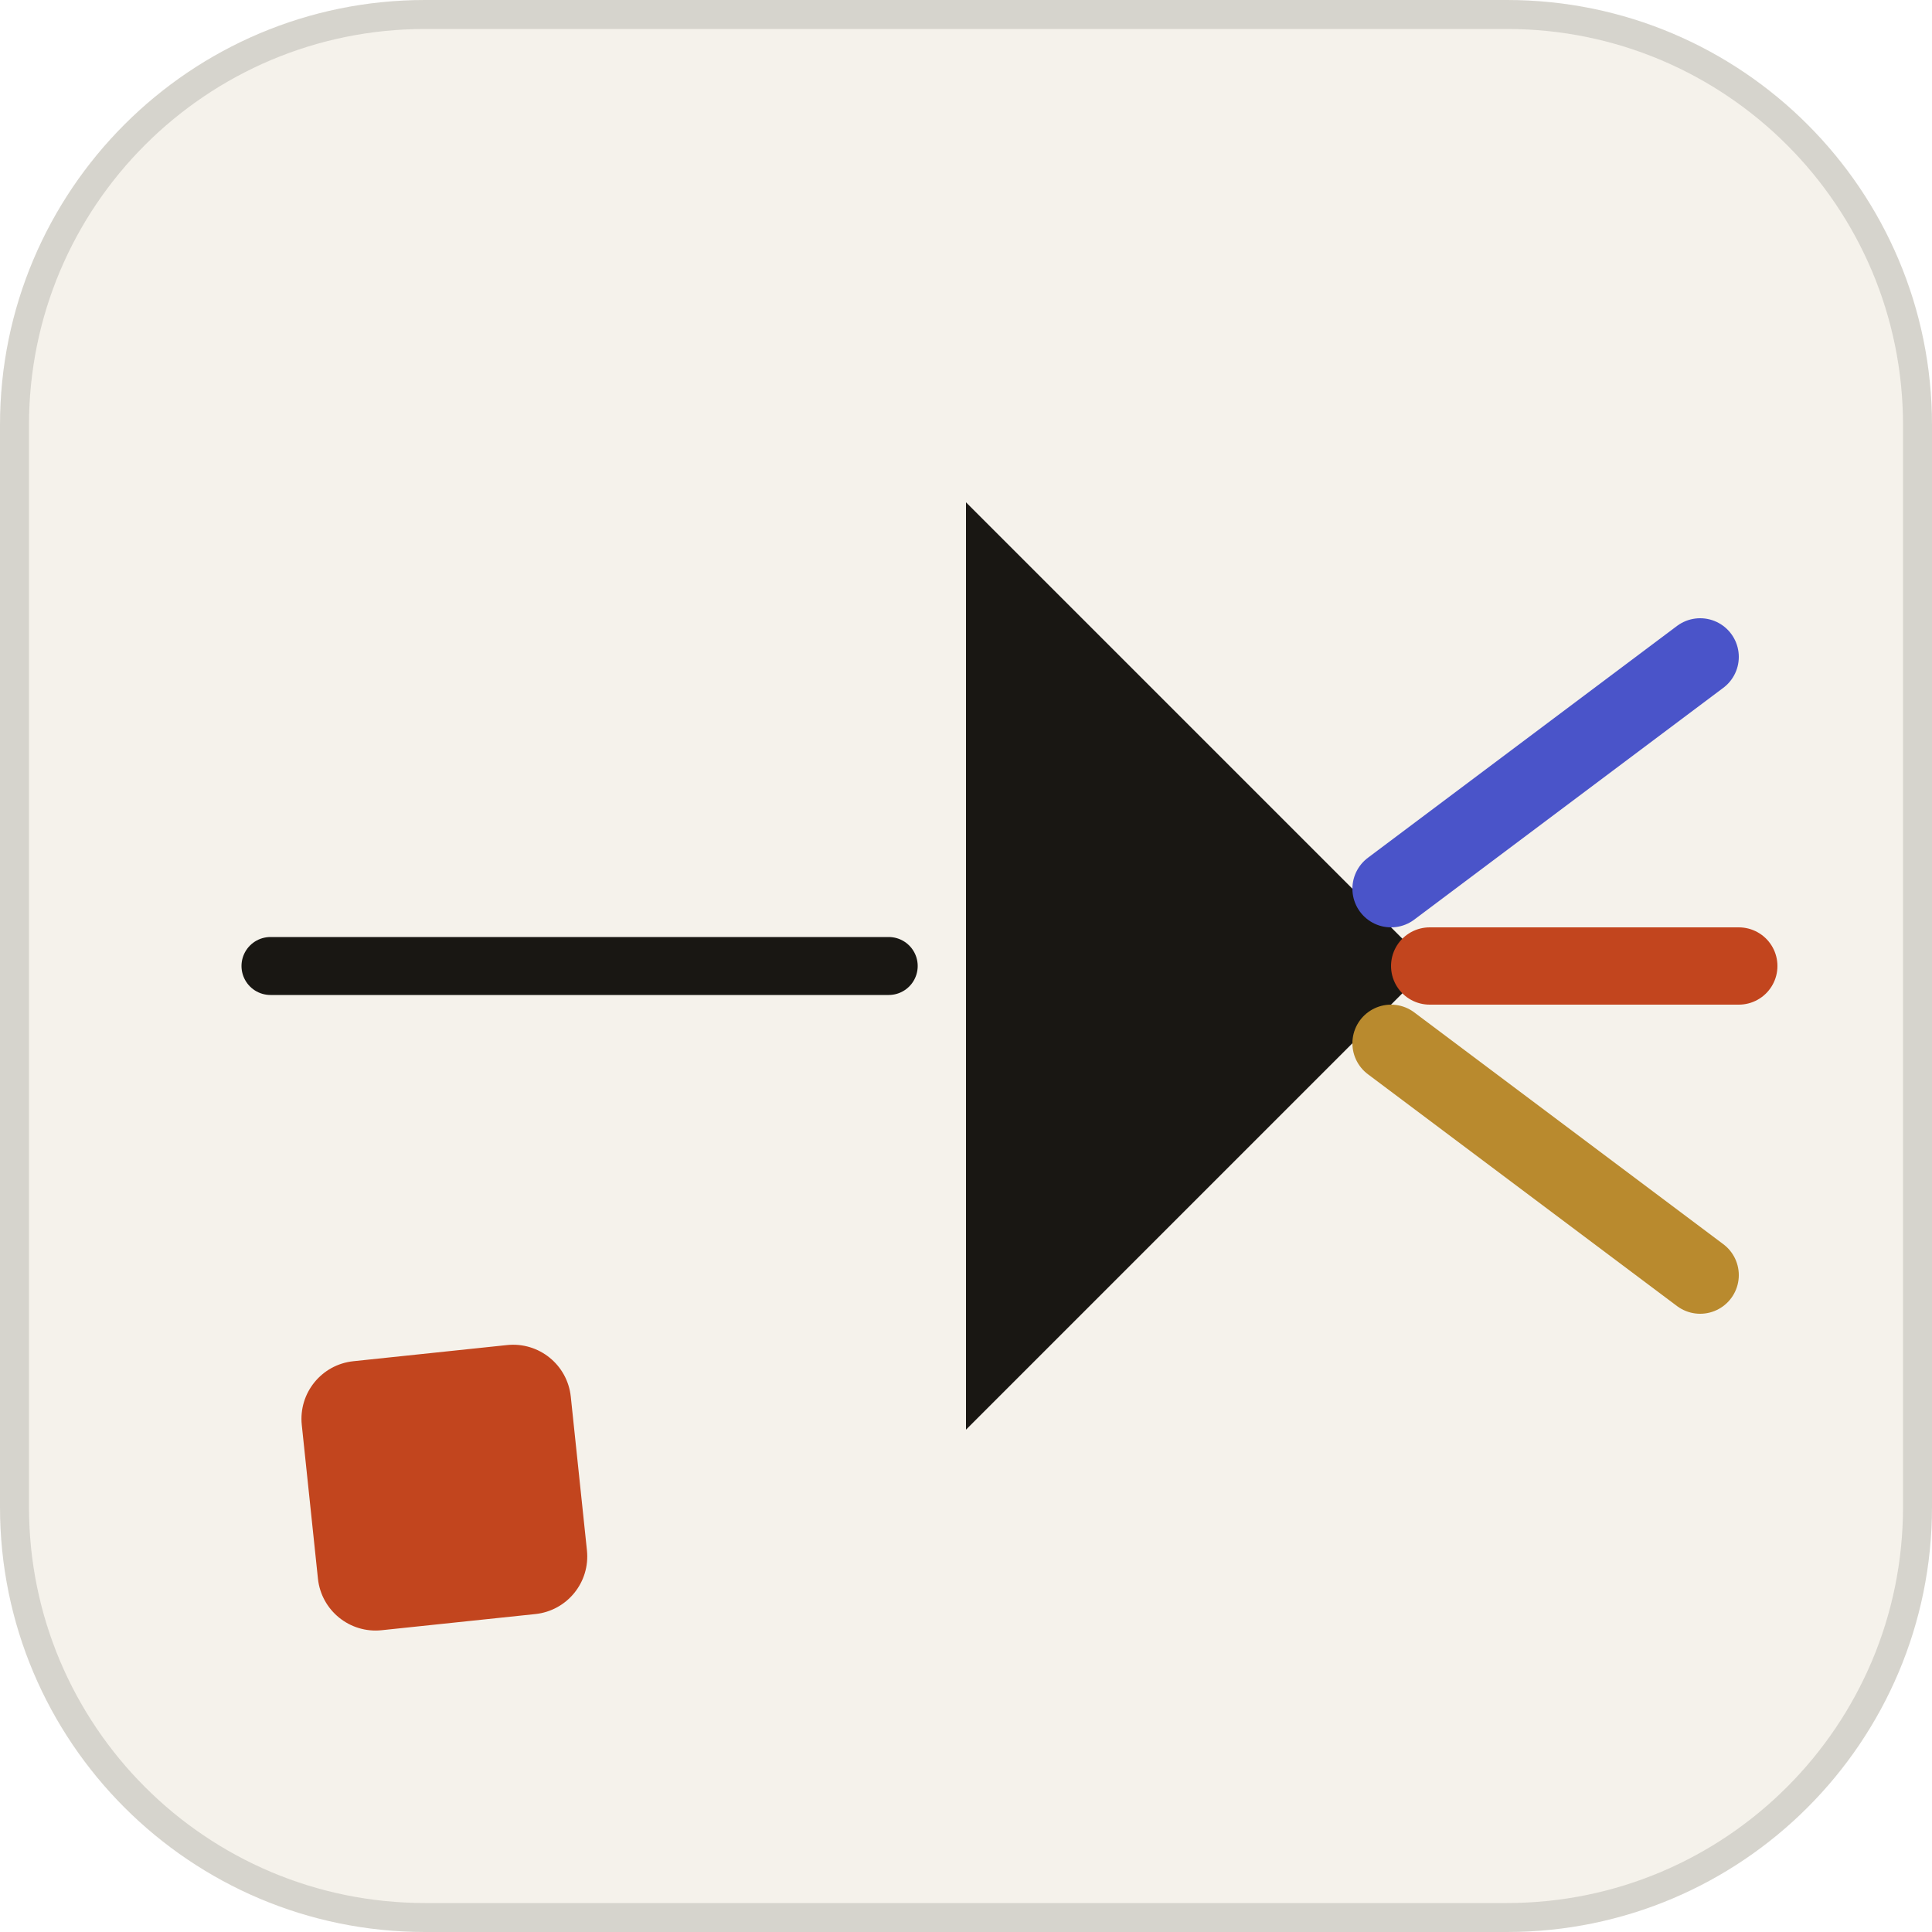
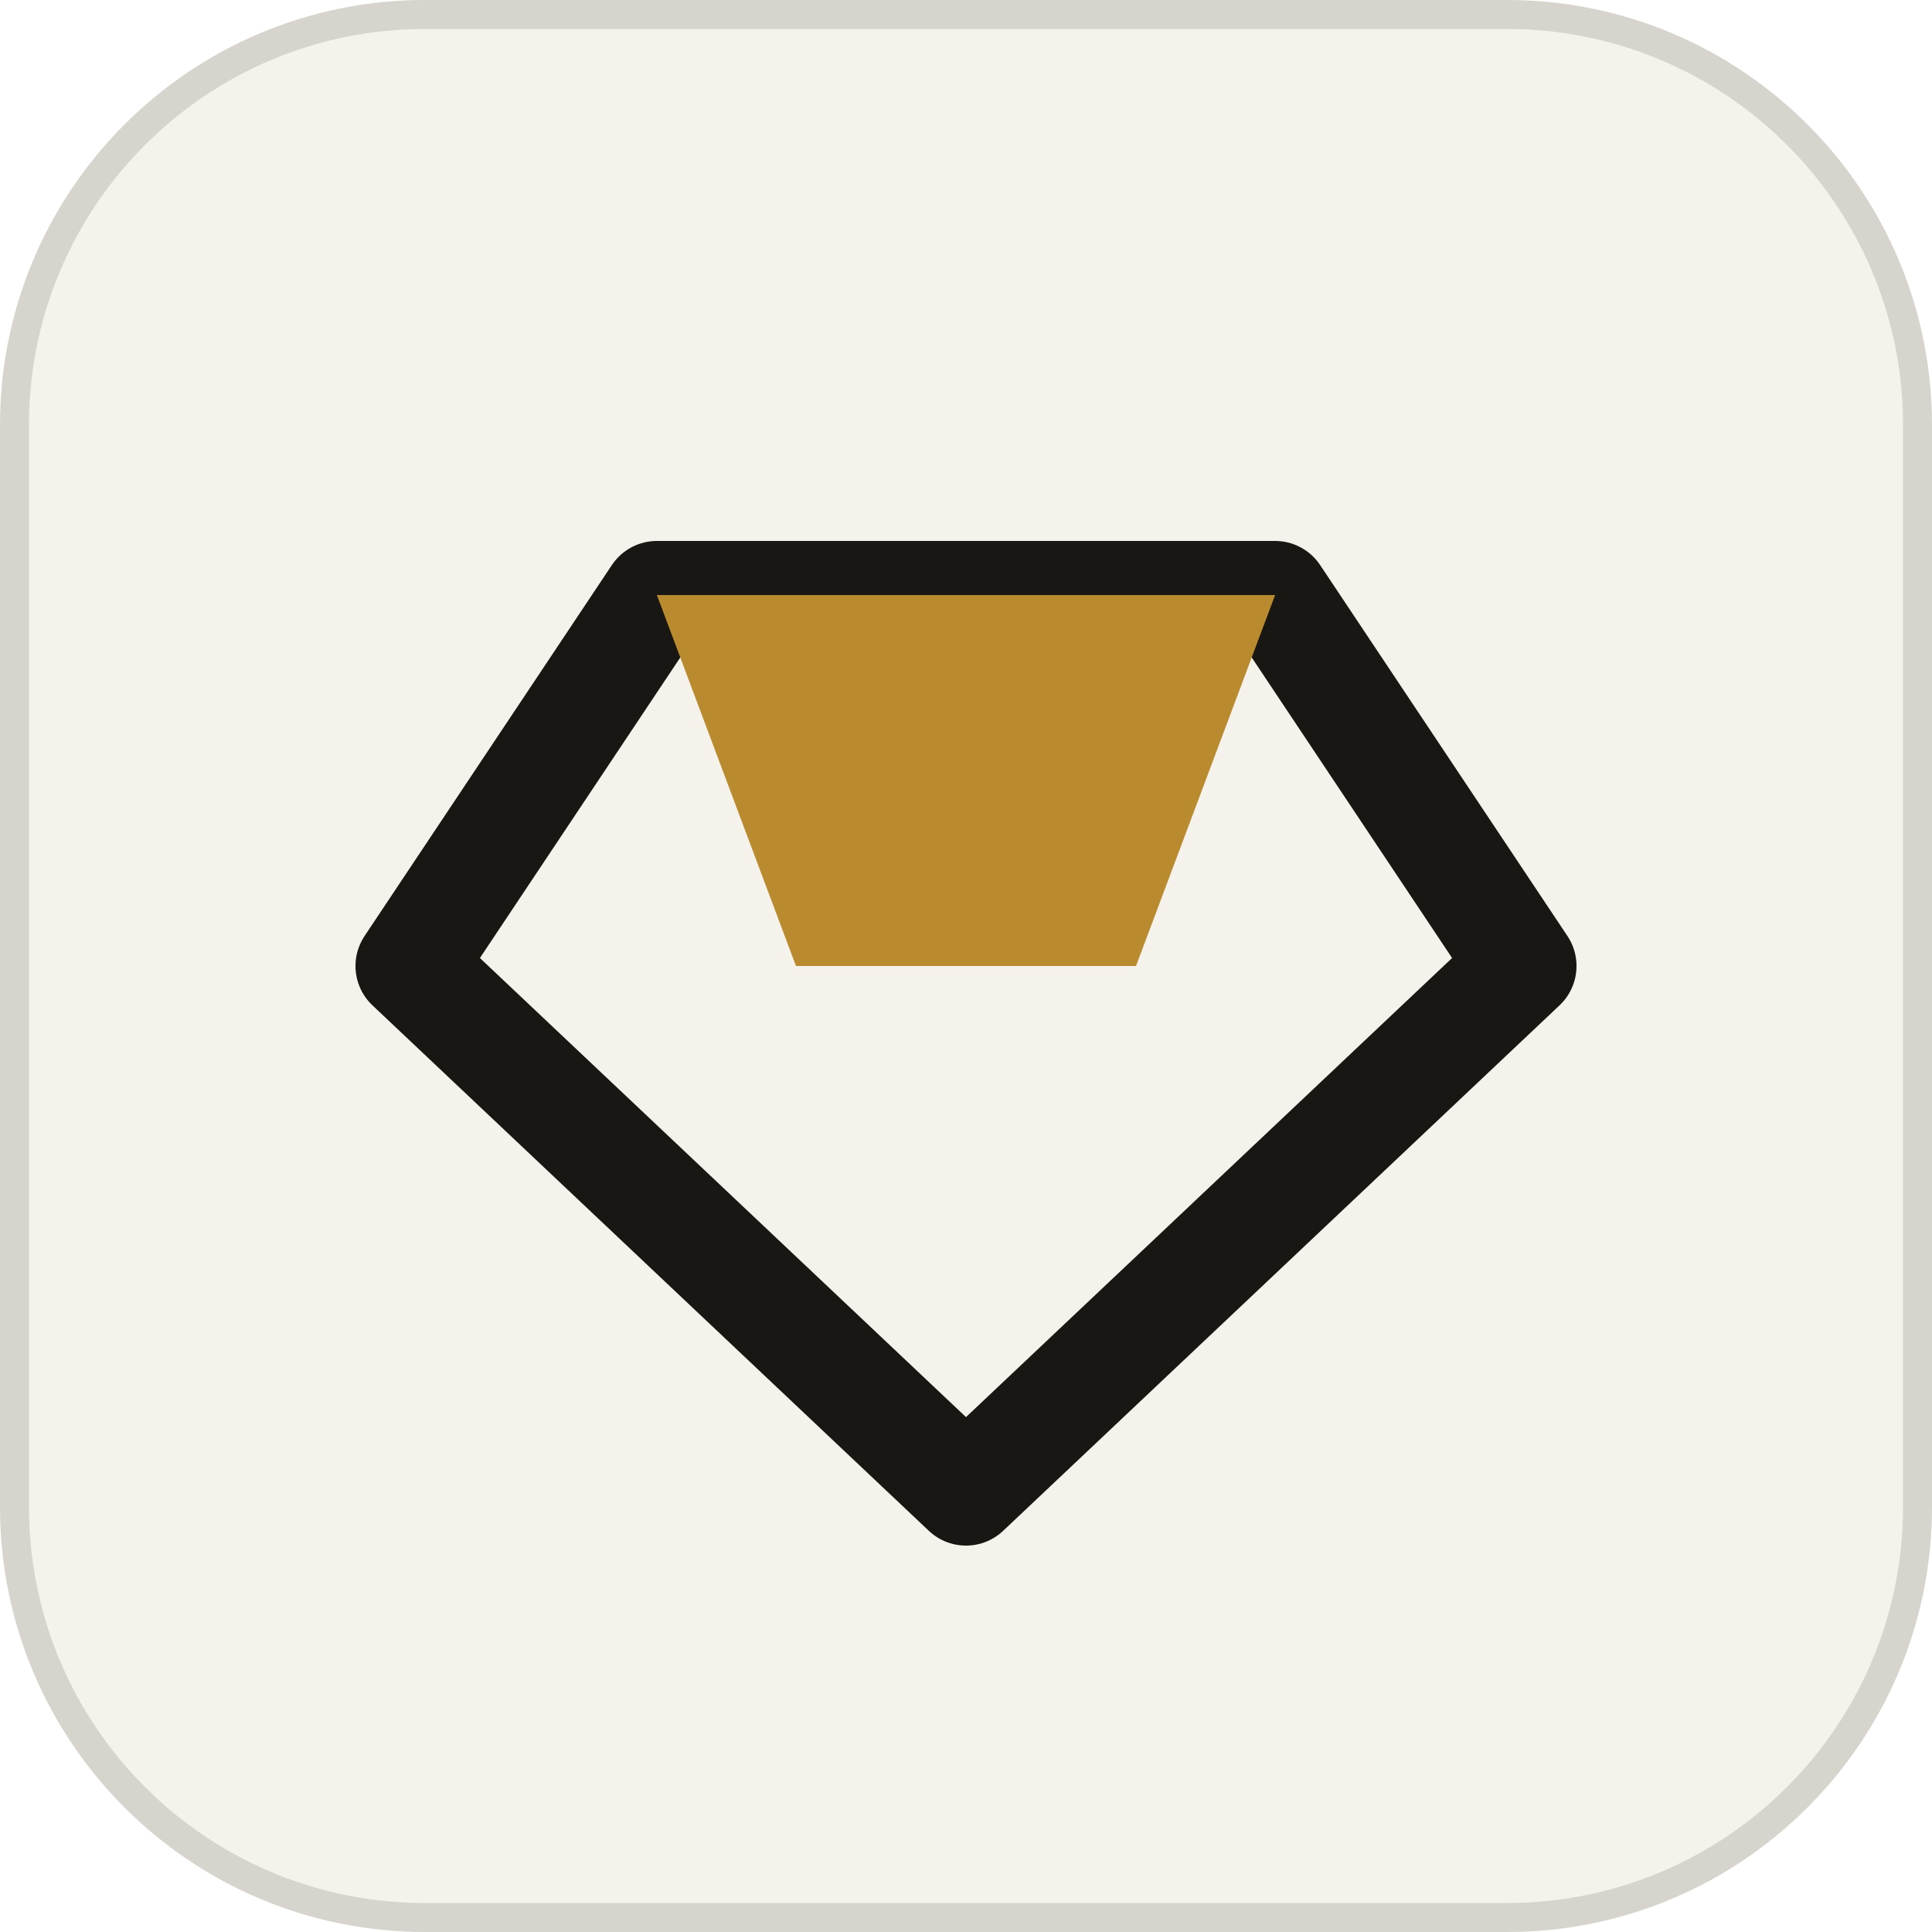
<svg xmlns="http://www.w3.org/2000/svg" viewBox="0 0 100 100">
  <rect width="100" height="100" rx="22" fill="#F5F2EB" />
  <rect x="0.75" y="0.75" width="98.5" height="98.5" rx="21.25" fill="none" stroke="#191713" stroke-opacity="0.14" stroke-width="1.5" />
-   <path d="M14 50 H46" stroke="#191713" stroke-width="3" stroke-linecap="round" />
-   <path d="M50 26 L74 50 L50 74 Z" fill="#191713" />
-   <path d="M72 46 L88 34" stroke="#4A54C9" stroke-width="4" stroke-linecap="round" />
-   <path d="M74 50 L90 50" stroke="#C2451E" stroke-width="4" stroke-linecap="round" />
-   <path d="M72 54 L88 66" stroke="#B98A2E" stroke-width="4" stroke-linecap="round" />
-   <rect x="16" y="70" width="14" height="14" rx="3" fill="#C2451E" transform="rotate(-6 23 77)" />
+   <g transform="translate(10 10) scale(0.8)">
+     <path d="M30 26 H70 L86 50 L50 84 L14 50 Z" stroke="#191713" stroke-width="7" stroke-linejoin="round" fill="none" />
+     <path d="M30 26 H70 L61 50 H39 Z" fill="#B98A2E" />
+   </g>
</svg>
